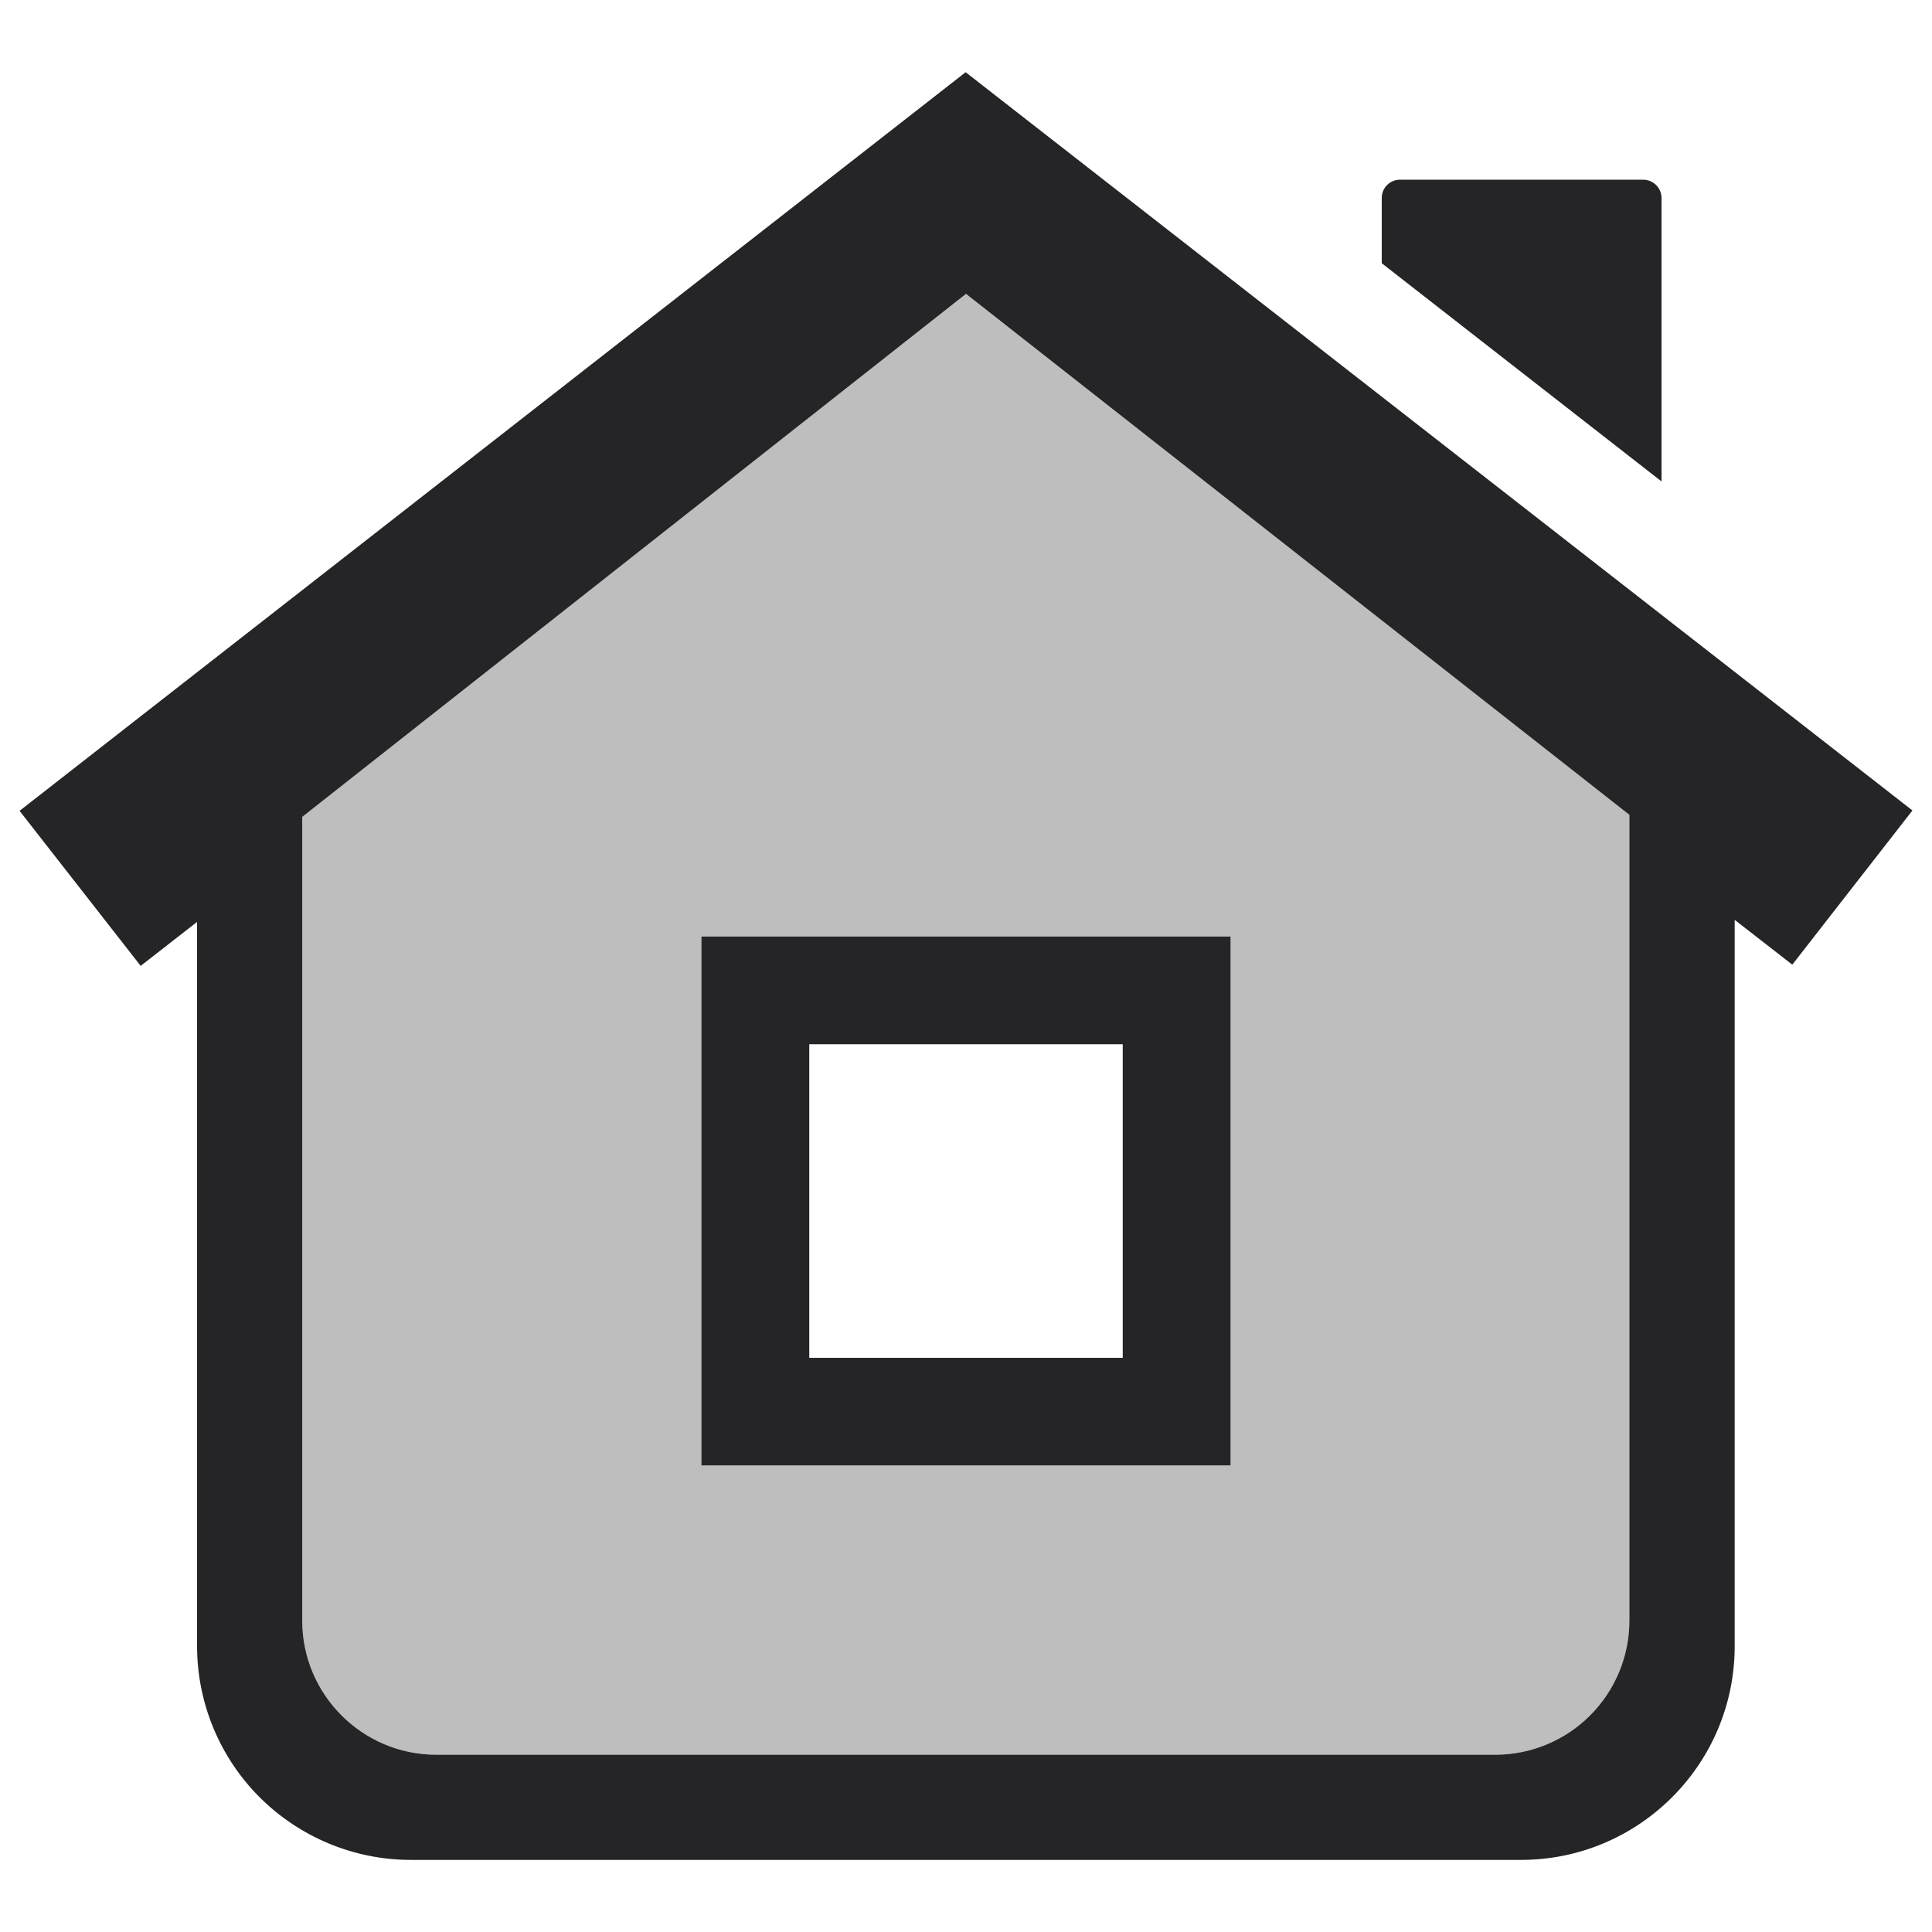
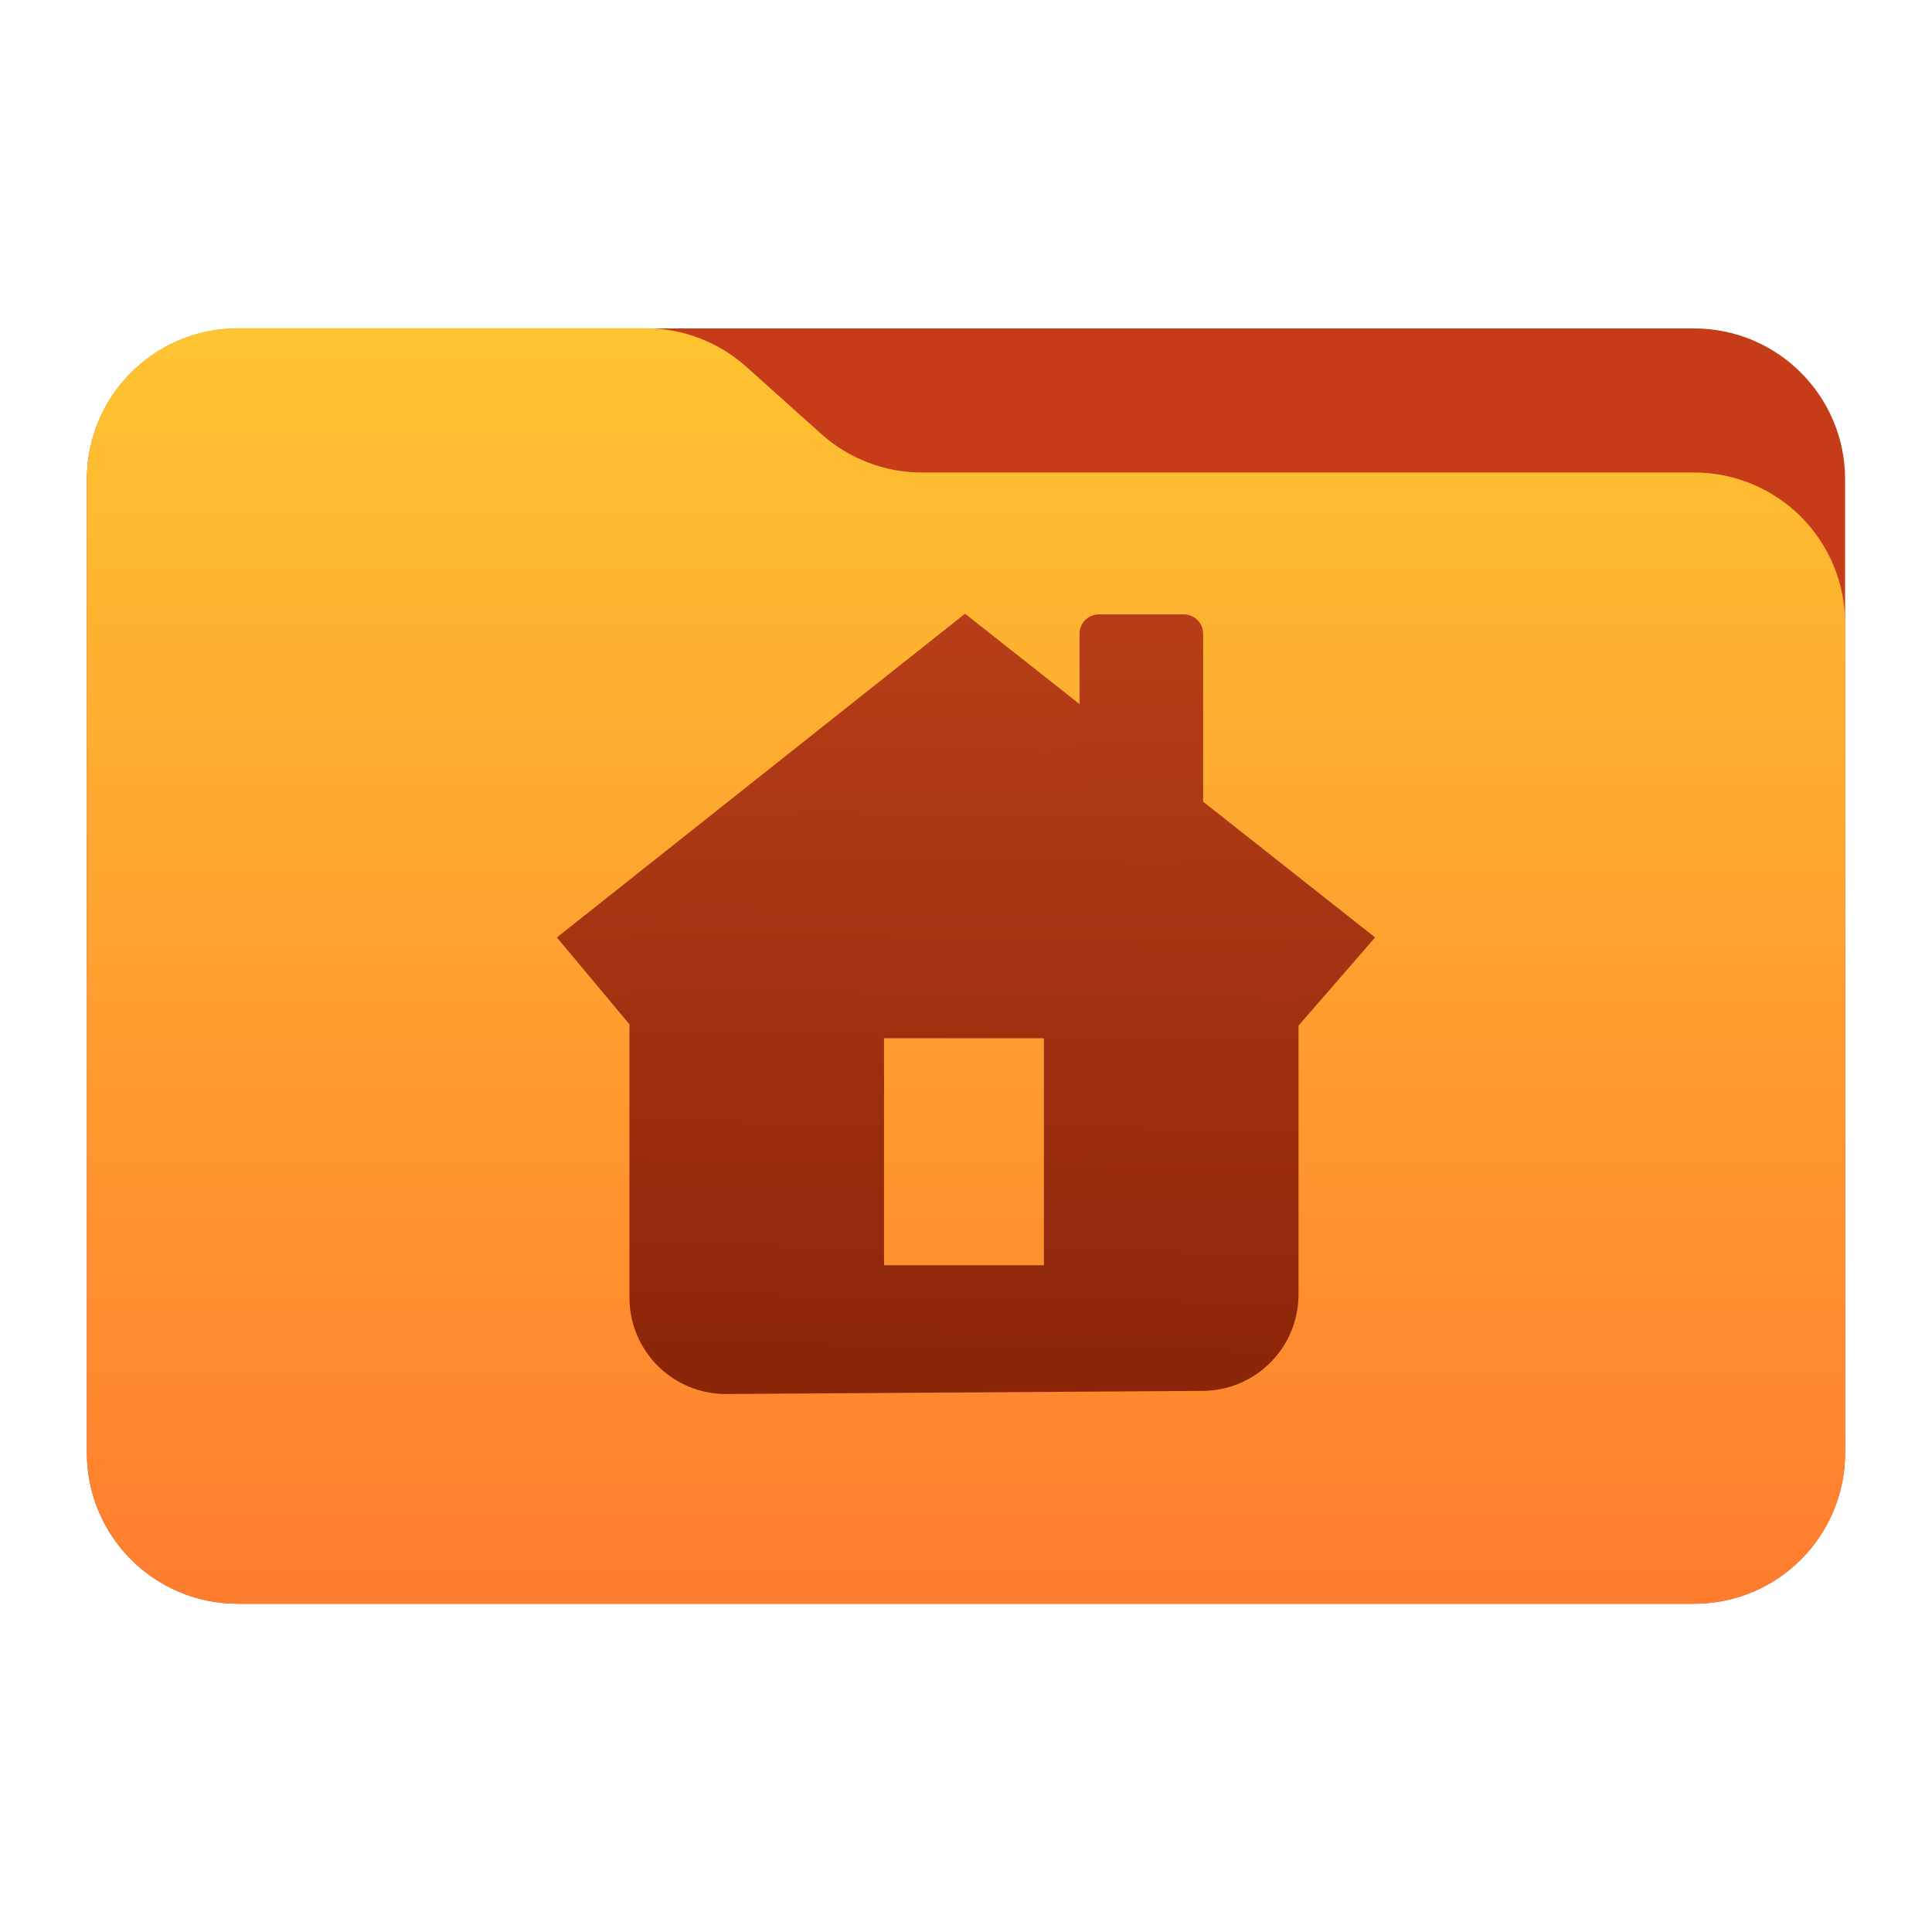
- <svg xmlns="http://www.w3.org/2000/svg" viewBox="0 0 16 16">
+ <svg xmlns="http://www.w3.org/2000/svg" style="clip-rule:evenodd;fill-rule:evenodd;stroke-linejoin:round;stroke-miterlimit:2" viewBox="0 0 48 48">
+   <g transform="scale(.75)">
+     <path d="m61.122 15.88c0-2.762-2.239-5-5-5h-48.244c-2.761 0-5 2.238-5 5v32.246c0 2.761 2.239 5 5 5h48.244c2.761 0 5-2.239 5-5v-32.246z" style="fill:rgb(199,60,24)" />
+     <path d="m61.122 20.652c0-1.326-0.527-2.598-1.465-3.536-0.938-0.937-2.209-1.464-3.535-1.464h-25.58c-1.232 0-2.42-0.455-3.337-1.277-0.768-0.689-1.713-1.535-2.481-2.224-0.917-0.822-2.105-1.277-3.337-1.277h-13.509c-1.326 0-2.597 0.527-3.535 1.465-0.938 0.937-1.465 2.209-1.465 3.535v32.252c0 2.761 2.239 5 5 5h48.244c2.761 0 5-2.239 5-5v-27.474z" style="fill:url(#_Linear1)" />
+     <path d="m18.448 31.054 2.403 2.877 11.056-8.883 11.108 8.927 2.537-2.921-13.584-10.724-13.52 10.724z" style="fill:url(#_Linear2)" />
+     <path d="m39.855 20.994c0-0.355-0.287-0.642-0.641-0.642h-2.812c-0.354 0-0.641 0.287-0.641 0.642v5.758h4.094v-5.758z" style="fill:url(#_Linear3)" />
+     <path d="m20.851 42.985c0 0.851 0.34 1.666 0.943 2.266 0.604 0.6 1.422 0.934 2.273 0.928 4.218-0.028 11.577-0.076 15.775-0.104 1.756-0.011 3.173-1.438 3.173-3.194v-11.291l-11.047-8.723-11.117 8.187v11.931zm13.73-8.592h-5.296v7.521h5.296v-7.521z" style="fill:url(#_Linear4)" />
+   </g>
  <defs>
-     <style id="current-color-scheme" type="text/css">
-    .ColorScheme-Text { color:#252527; } .ColorScheme-Highlight { color:#ff7d2e; } .ColorScheme-NeutralText { color:#ff9800; } .ColorScheme-PositiveText { color:#4caf50; } .ColorScheme-NegativeText { color:#f44336; }
-   </style>
+     <linearGradient id="_Linear1" x2="1" gradientTransform="matrix(2.54933e-15,-41.6338,41.6338,2.54933e-15,445.153,52.7218)" gradientUnits="userSpaceOnUse">
+       <stop style="stop-color:rgb(255,125,46)" offset="0" />
+       <stop style="stop-color:rgb(254,196,49)" offset="1" />
+     </linearGradient>
+     <linearGradient id="_Linear2" x2="1" gradientTransform="matrix(-.0931097 25.7244 -25.7244 -.0931097 -490.977 18.4371)" gradientUnits="userSpaceOnUse">
+       <stop style="stop-color:rgb(184,62,24)" offset="0" />
+       <stop style="stop-color:rgb(138,37,8)" offset="1" />
+     </linearGradient>
+     <linearGradient id="_Linear3" x2="1" gradientTransform="matrix(1.61143e-15,26.3166,-26.3166,1.61143e-15,-497.787,19.8626)" gradientUnits="userSpaceOnUse">
+       <stop style="stop-color:rgb(184,62,24)" offset="0" />
+       <stop style="stop-color:rgb(138,37,8)" offset="1" />
+     </linearGradient>
+     <linearGradient id="_Linear4" x2="1" gradientTransform="matrix(-.329696 25.7244 -25.7244 -.329696 -556.333 12.7908)" gradientUnits="userSpaceOnUse">
+       <stop style="stop-color:rgb(184,62,24)" offset="0" />
+       <stop style="stop-color:rgb(138,37,8)" offset="1" />
+     </linearGradient>
  </defs>
-   <path style="fill:currentColor;" class="ColorScheme-Text" d="m7.997.598 7.841 6.114-.995 1.277-.477-.371v6.014c0 .978-.793 1.771-1.771 1.771h-9.192c-.47 0-.92-.187-1.253-.519-.332-.332-.518-.783-.518-1.252v-5.997l-.467.364-1.003-1.284zm.003 1.836-5.497 4.331v6.656c0 .613.498 1.111 1.111 1.111h8.769c.295 0 .578-.117.786-.326.208-.208.325-.49.325-.785v-6.673zm3.595-.946h2.011c.085 0 .154.067.154.152v2.347l-2.317-1.807v-.54c0-.085.068-.152.152-.152z" />
-   <path style="fill:currentColor;" class="ColorScheme-Text" fill-opacity=".3" d="m8 2.435-5.497 4.329v6.657c0 .295.118.578.326.786s.491.325.786.325h8.769c.294 0 .577-.117.785-.325.209-.208.326-.491.326-.786v-6.674zm-2.191 5.321h4.382v4.38h-4.382z" />
-   <path style="fill:currentColor;" class="ColorScheme-Text" d="m5.809 7.756v4.38h4.382v-4.38zm.893.892h2.596v2.597h-2.596z" />
</svg>
